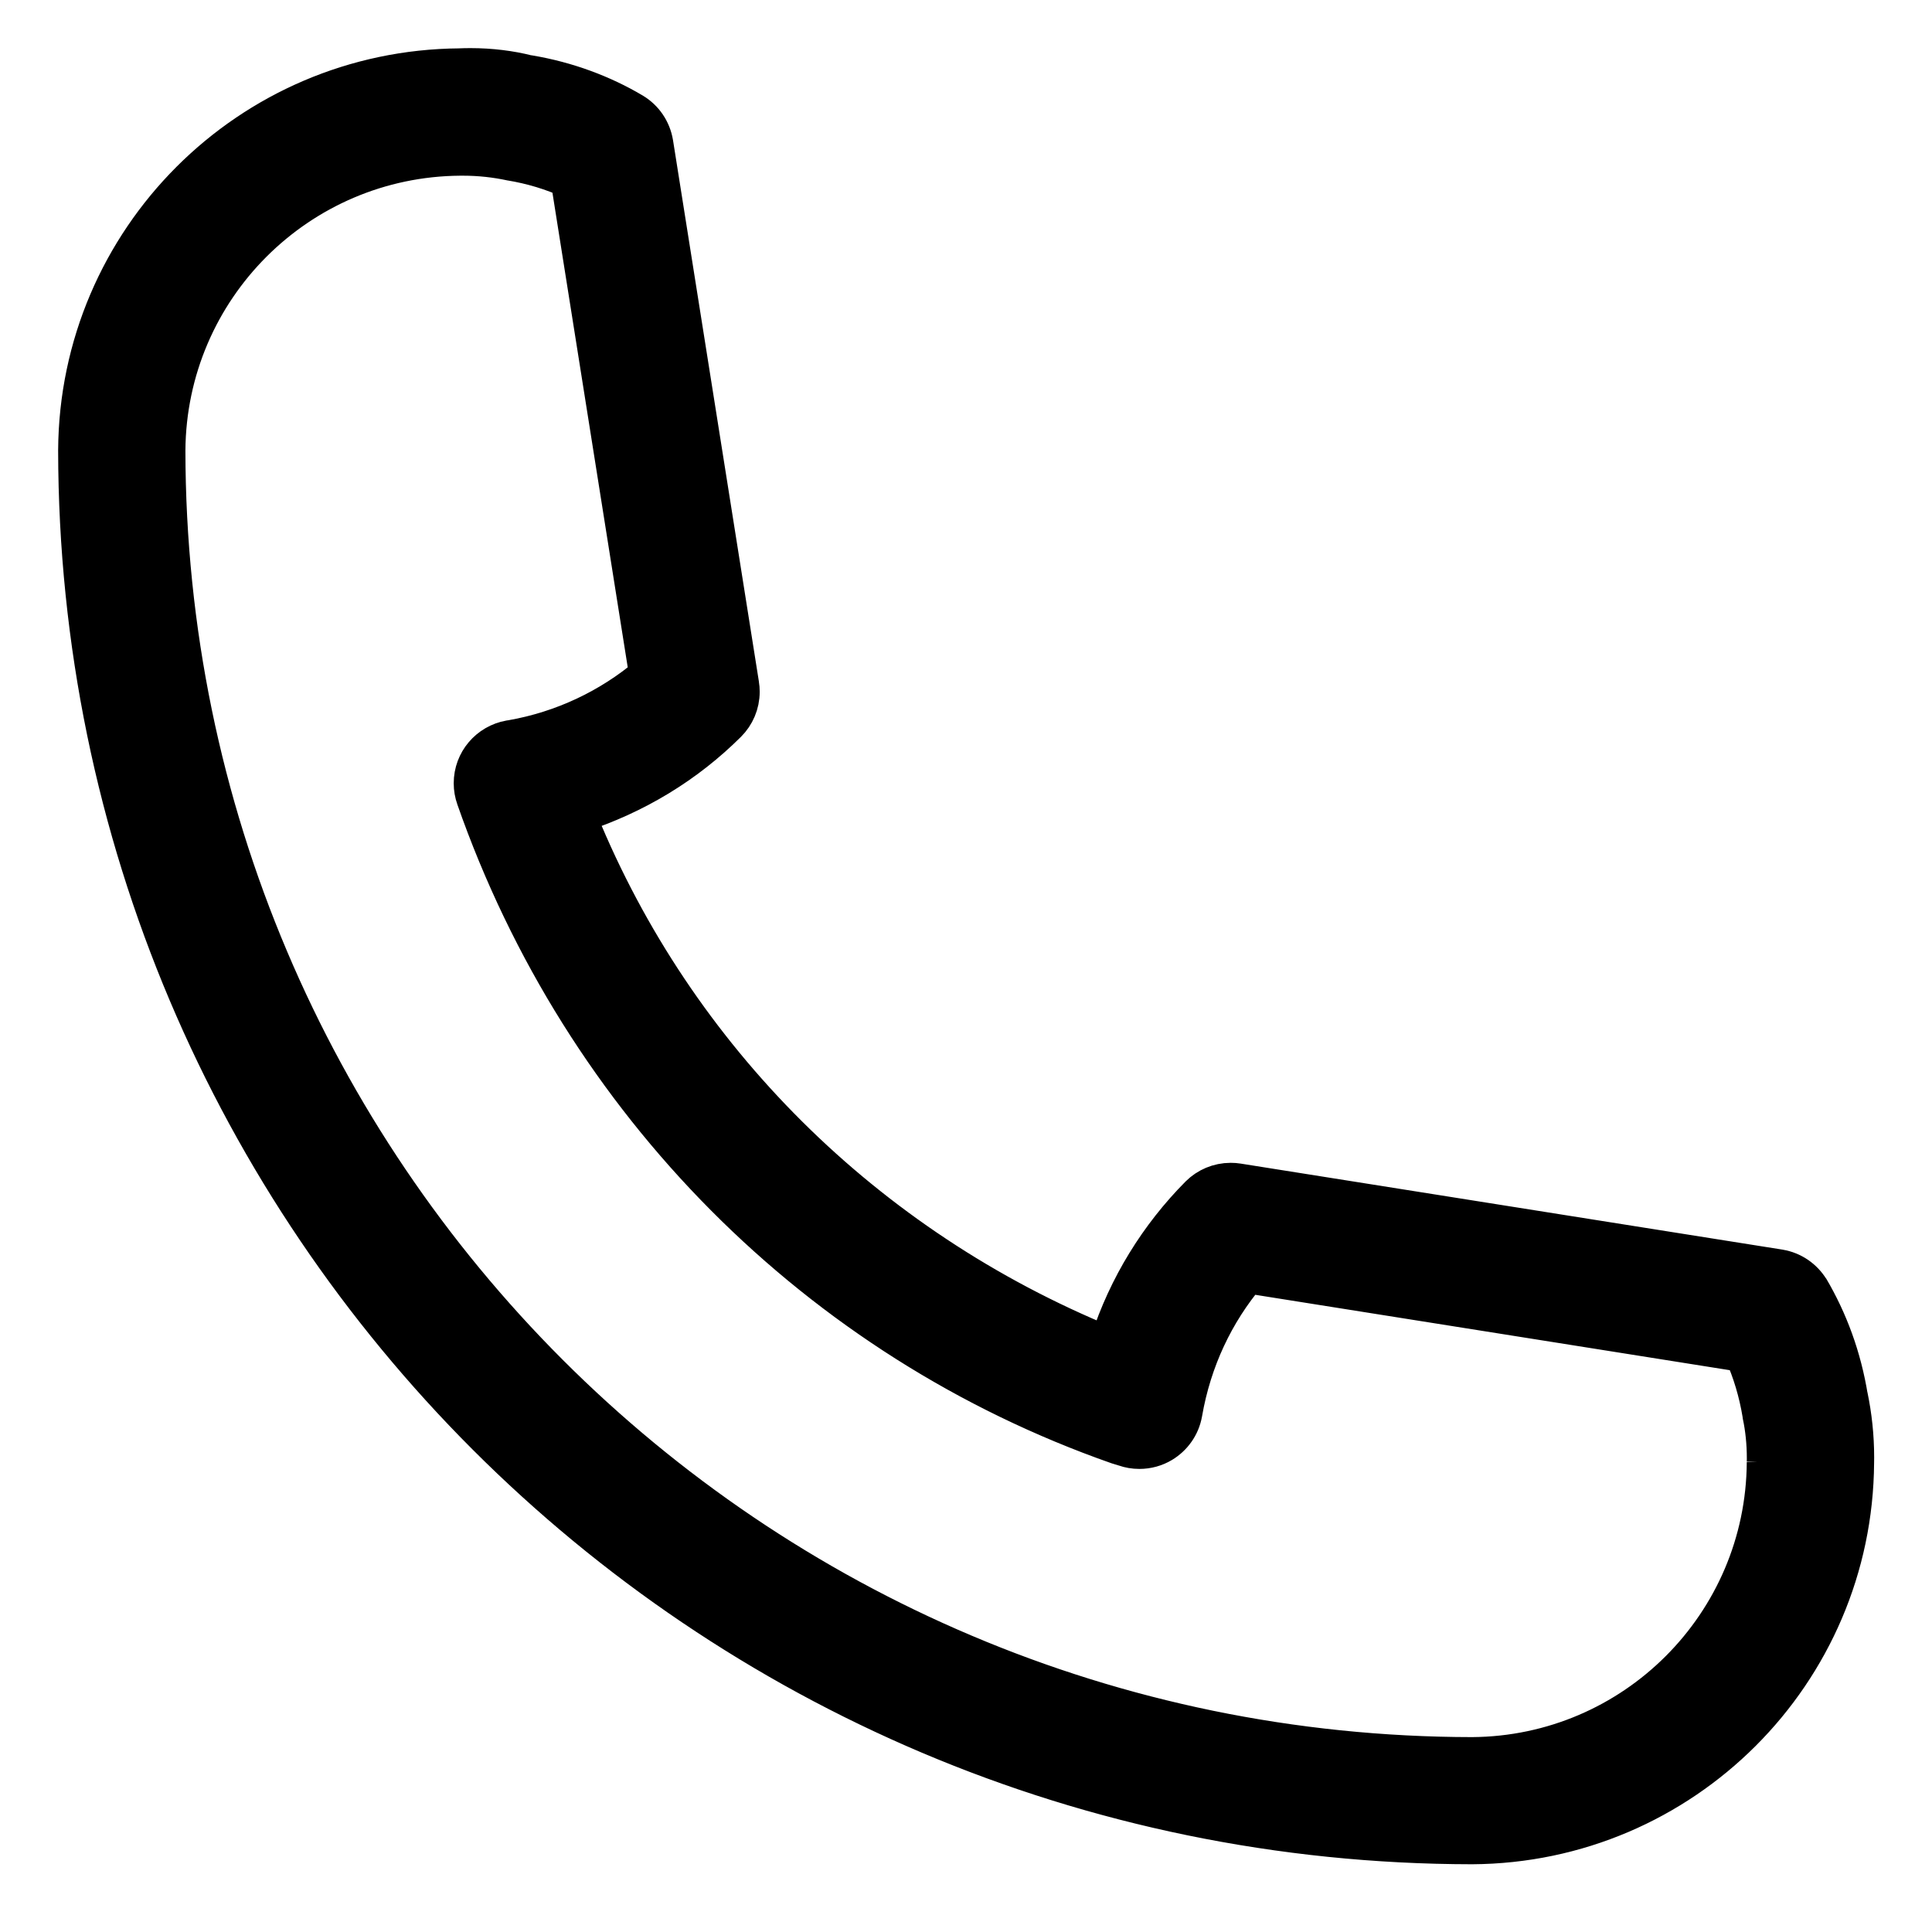
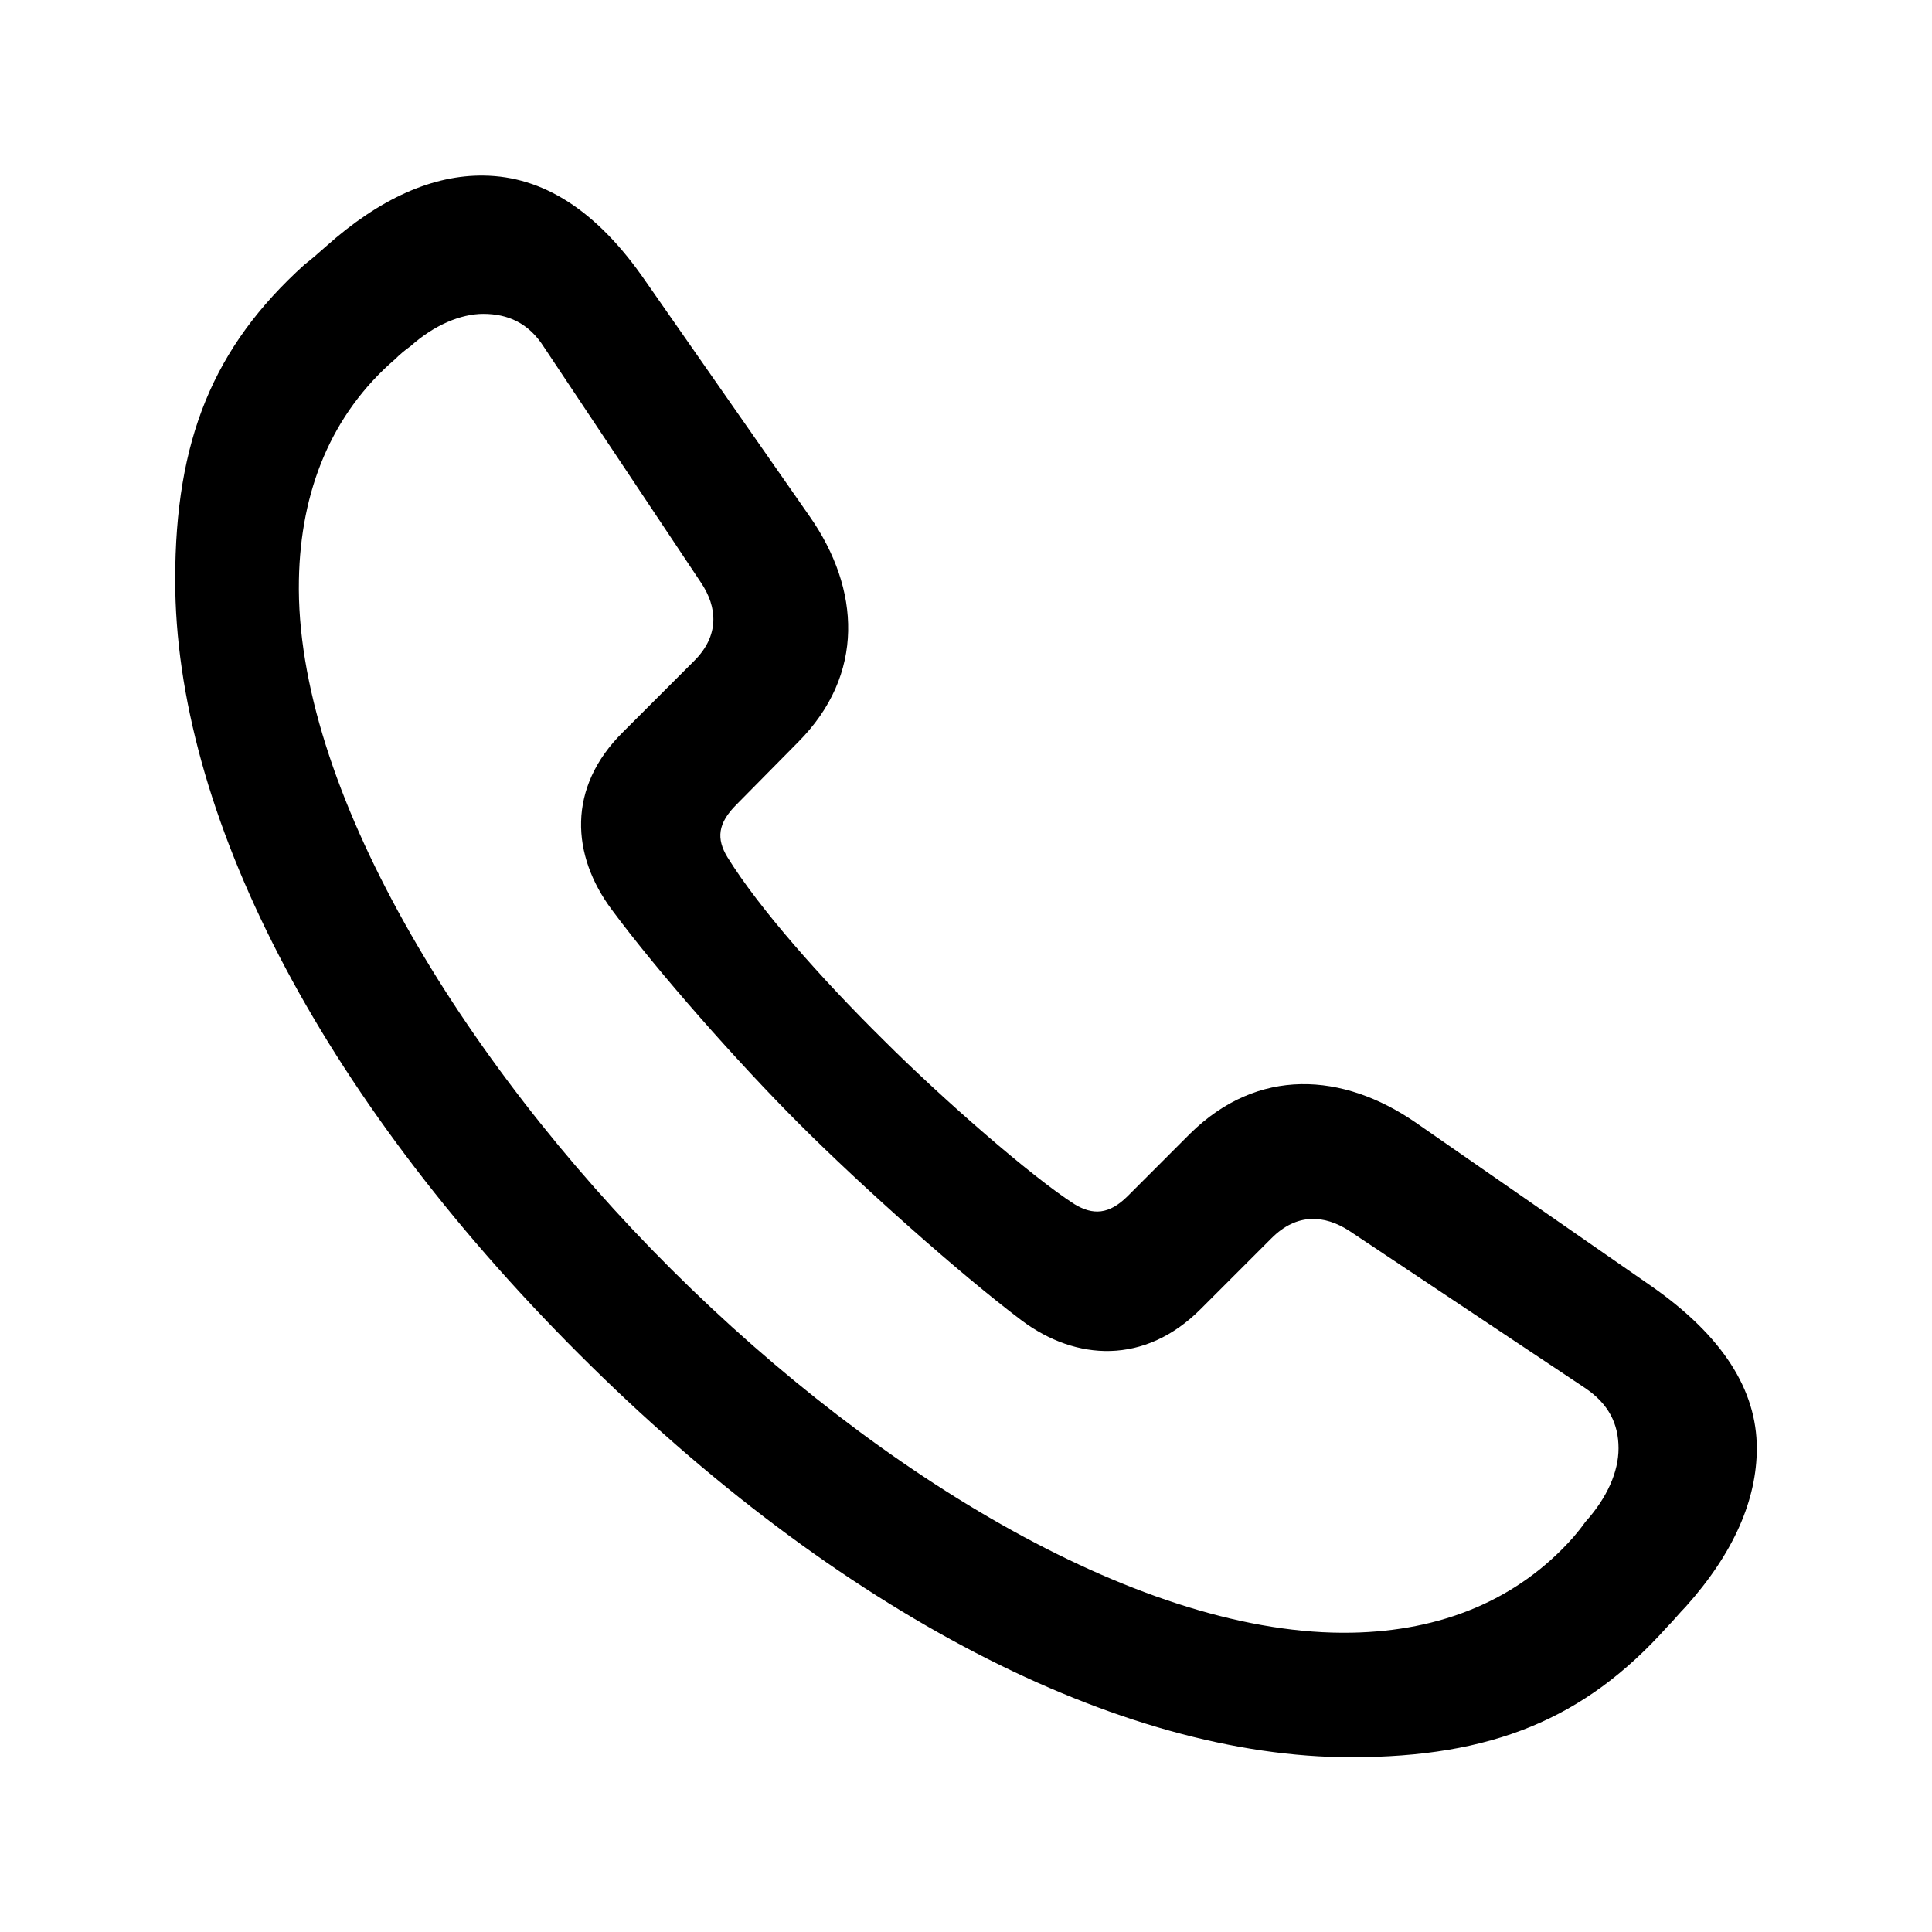
- <svg xmlns="http://www.w3.org/2000/svg" fill="#000000" width="800px" height="800px" viewBox="0 0 32 32" version="1.1" stroke="#000000" stroke-width="0.608">
+ <svg xmlns="http://www.w3.org/2000/svg" width="39px" height="39px" fill="#000000" viewBox="0 0 56 56">
  <g id="SVGRepo_bgCarrier" stroke-width="0" />
  <g id="SVGRepo_tracerCarrier" stroke-linecap="round" stroke-linejoin="round" />
  <g id="SVGRepo_iconCarrier">
-     <path d="M30.637 23.152c-0.109-0.676-0.334-1.282-0.654-1.825l0.013 0.024c-0.114-0.186-0.301-0.317-0.521-0.353l-0.004-0.001-8.969-1.424c-0.035-0.006-0.076-0.009-0.117-0.009-0.207 0-0.395 0.083-0.531 0.218l0-0c-0.675 0.68-1.194 1.516-1.496 2.45l-0.012 0.044c-4.015-1.64-7.139-4.765-8.742-8.674l-0.038-0.105c0.977-0.315 1.814-0.833 2.493-1.509l-0 0c0.136-0.136 0.22-0.324 0.22-0.531 0-0.041-0.003-0.081-0.010-0.121l0.001 0.004-1.423-8.97c-0.037-0.225-0.169-0.413-0.353-0.524l-0.003-0.002c-0.505-0.3-1.094-0.52-1.723-0.626l-0.030-0.004c-0.283-0.072-0.608-0.113-0.943-0.113-0.063 0-0.126 0.001-0.189 0.004l0.009-0c-3.498 0.025-6.326 2.855-6.348 6.351v0.002c0.015 12.761 10.355 23.102 23.115 23.116h0.001c3.5-0.021 6.332-2.852 6.354-6.349v-0.002c0-0.025 0.001-0.054 0.001-0.084 0-0.35-0.037-0.691-0.106-1.021l0.006 0.032zM24.383 29.076c-11.933-0.014-21.602-9.684-21.616-21.615v-0.001c0.019-2.674 2.182-4.836 4.855-4.854h0.002c0.014-0 0.030-0 0.046-0 0.275 0 0.544 0.030 0.802 0.086l-0.025-0.005c0.367 0.060 0.695 0.162 1.002 0.301l-0.025-0.010 1.301 8.201c-0.628 0.529-1.404 0.902-2.257 1.051l-0.029 0.004c-0.355 0.064-0.62 0.37-0.62 0.739 0 0.088 0.015 0.172 0.043 0.25l-0.002-0.005c1.773 5.072 5.696 8.994 10.646 10.73l0.121 0.037c0.073 0.026 0.157 0.041 0.244 0.041 0.14 0 0.272-0.038 0.384-0.105l-0.003 0.002c0.186-0.111 0.318-0.295 0.357-0.511l0.001-0.005c0.153-0.883 0.526-1.66 1.061-2.296l-0.006 0.007 8.201 1.303c0.133 0.296 0.238 0.641 0.297 1.001l0.003 0.024c0.045 0.212 0.071 0.455 0.071 0.704 0 0.024-0 0.049-0.001 0.073l0-0.004c-0.016 2.675-2.179 4.839-4.852 4.857h-0.002z" />
+     <path d="M 39.156 50.934 C 43.234 50.934 45.93 49.832 48.32 47.16 C 48.508 46.973 48.672 46.762 48.859 46.574 C 50.266 45.004 50.922 43.457 50.922 41.98 C 50.922 40.293 49.938 38.723 47.852 37.27 L 41.031 32.535 C 38.922 31.082 36.461 30.918 34.492 32.863 L 32.688 34.668 C 32.148 35.207 31.68 35.23 31.141 34.902 C 29.898 34.105 27.344 31.879 25.609 30.145 C 23.781 28.34 22 26.324 21.086 24.848 C 20.758 24.309 20.805 23.863 21.344 23.324 L 23.125 21.52 C 25.094 19.551 24.93 17.066 23.477 14.98 L 18.719 8.16 C 17.289 6.074 15.719 5.113 14.031 5.09 C 12.555 5.066 11.008 5.746 9.438 7.152 C 9.227 7.34 9.039 7.504 8.828 7.668 C 6.18 10.059 5.078 12.754 5.078 16.809 C 5.078 23.512 9.203 31.668 16.773 39.238 C 24.297 46.762 32.477 50.934 39.156 50.934 Z M 39.18 47.324 C 33.203 47.441 25.539 42.848 19.469 36.801 C 13.352 30.707 8.547 22.785 8.664 16.809 C 8.711 14.23 9.602 12.004 11.453 10.41 C 11.594 10.27 11.735 10.152 11.899 10.035 C 12.578 9.426 13.352 9.098 14.008 9.098 C 14.711 9.098 15.32 9.355 15.766 10.059 L 20.313 16.879 C 20.805 17.605 20.852 18.426 20.125 19.152 L 18.062 21.215 C 16.422 22.832 16.562 24.801 17.735 26.371 C 19.07 28.176 21.391 30.801 23.172 32.582 C 24.977 34.387 27.813 36.918 29.617 38.277 C 31.188 39.449 33.18 39.566 34.797 37.949 L 36.859 35.887 C 37.586 35.16 38.383 35.207 39.109 35.676 L 45.93 40.223 C 46.633 40.691 46.914 41.277 46.914 41.98 C 46.914 42.66 46.586 43.41 45.953 44.113 C 45.836 44.277 45.742 44.395 45.602 44.559 C 43.984 46.387 41.758 47.277 39.18 47.324 Z" />
  </g>
</svg>
